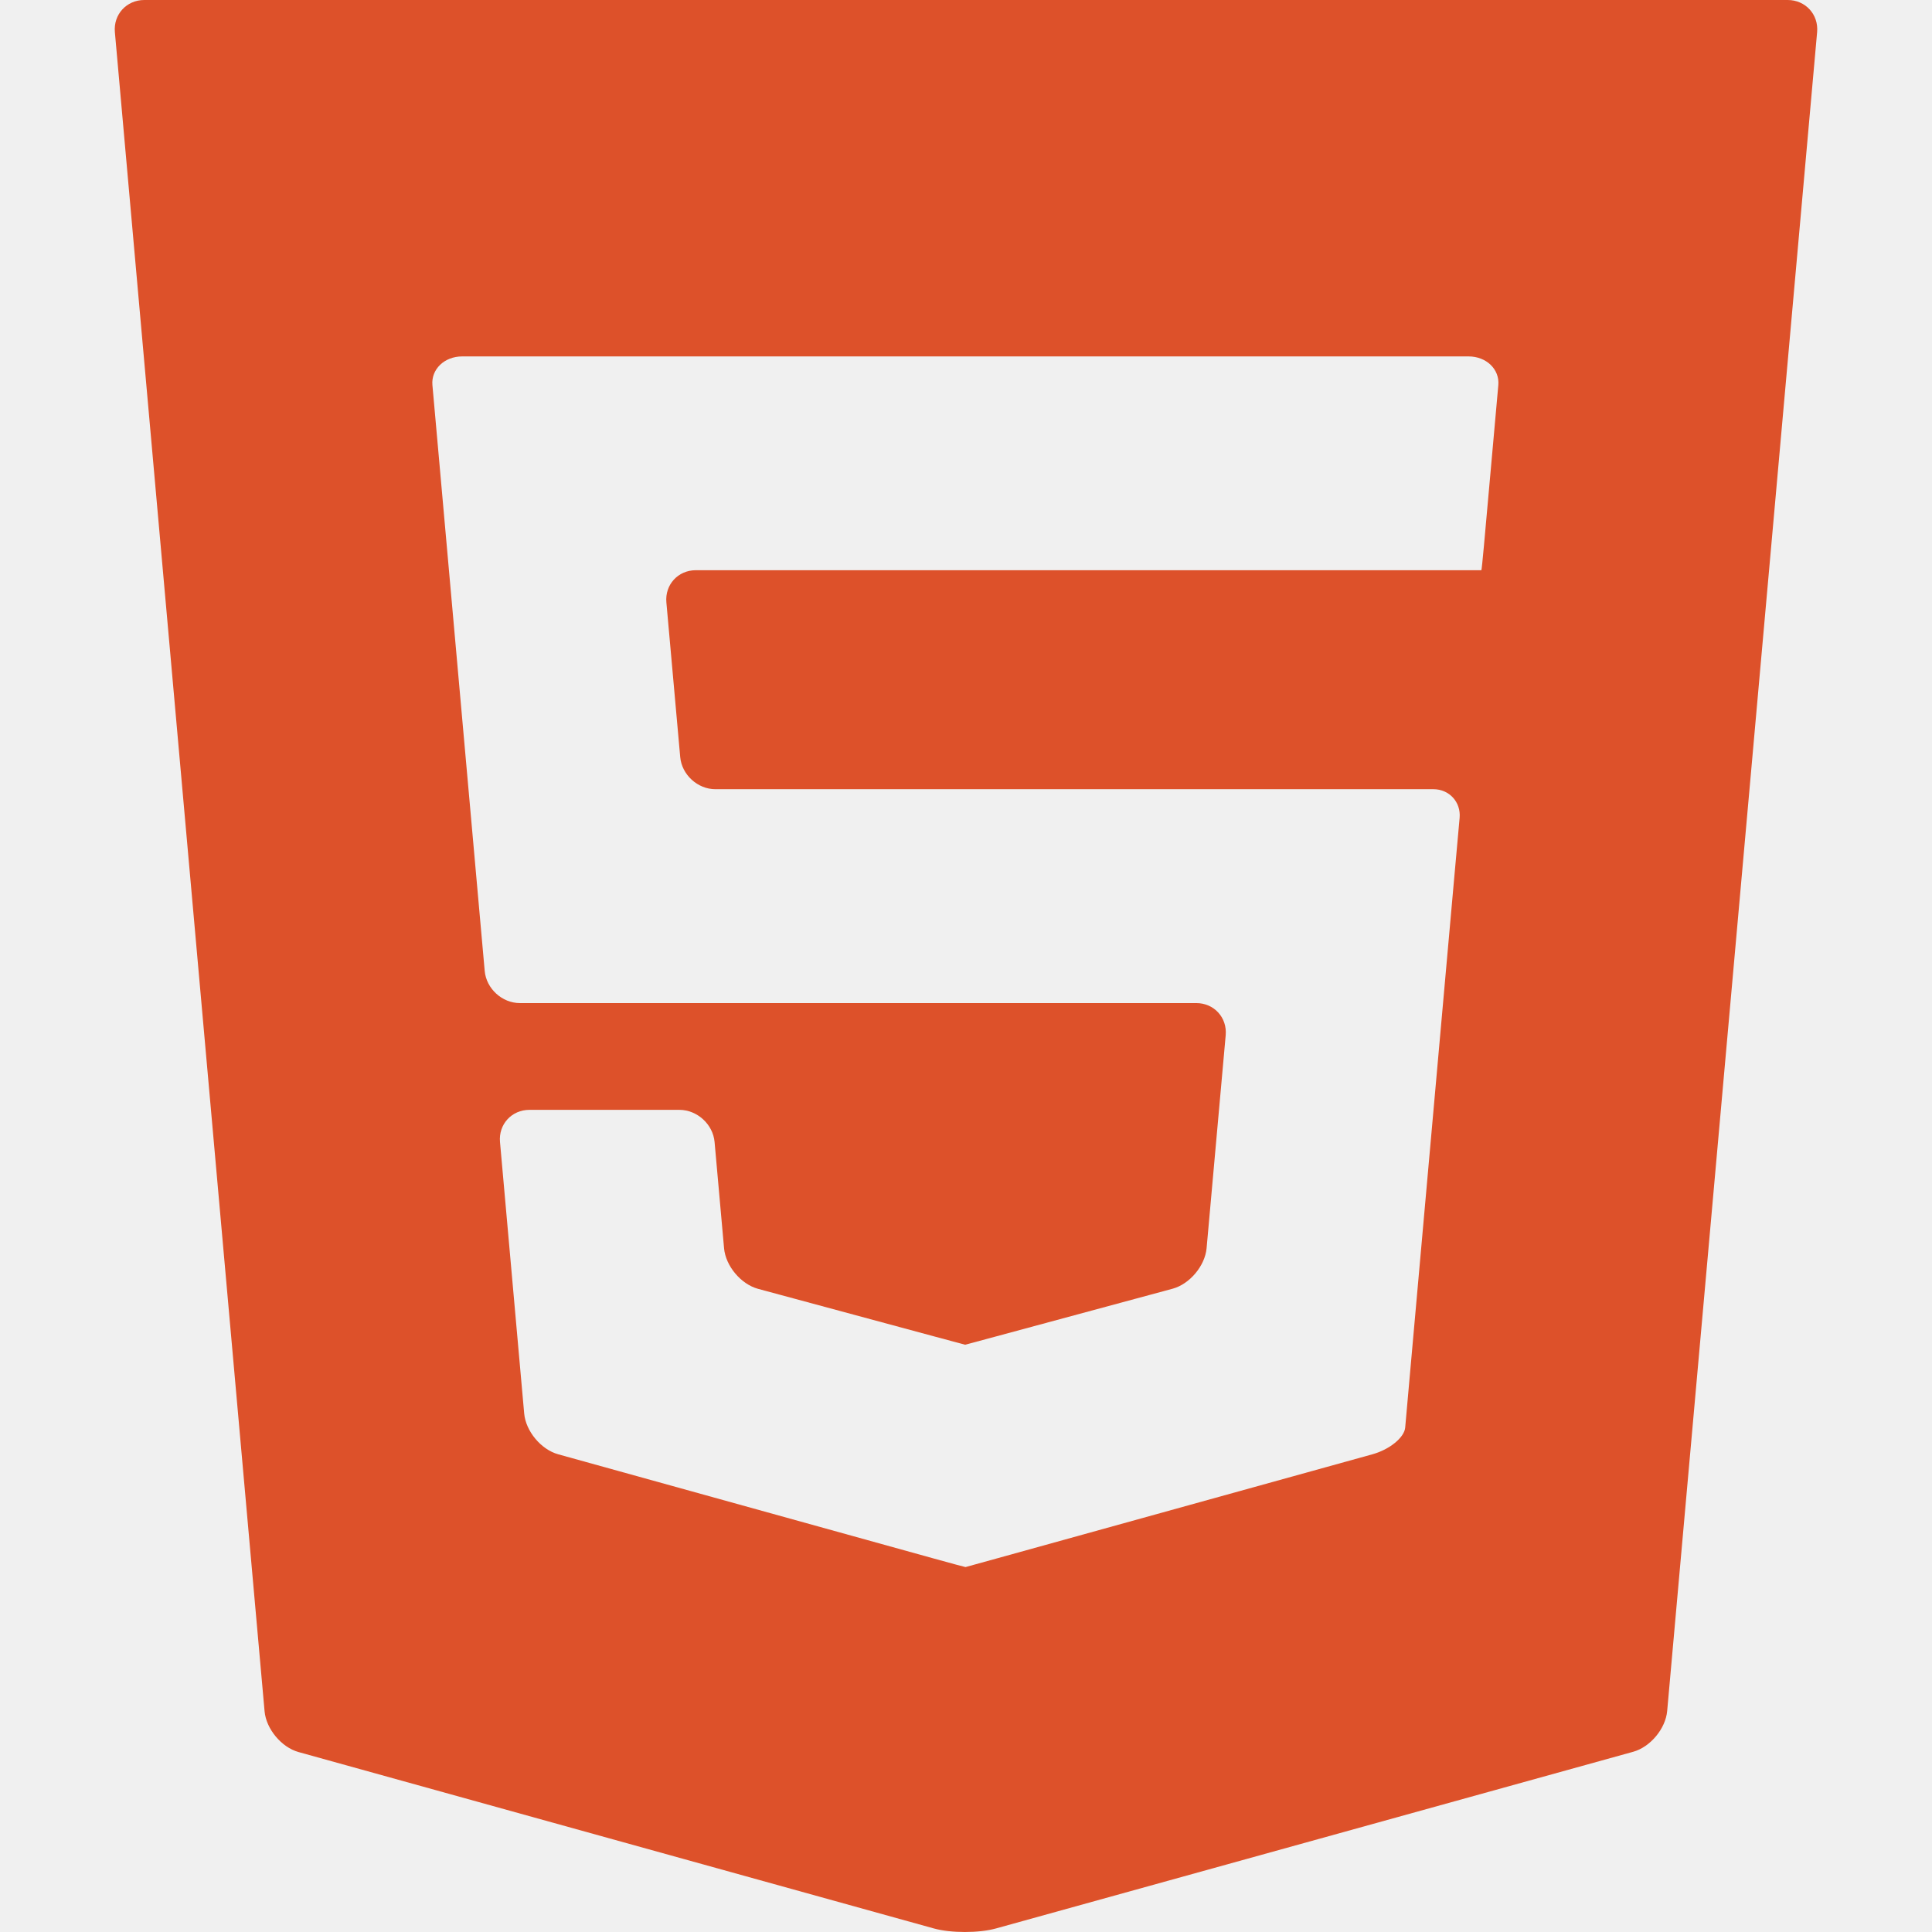
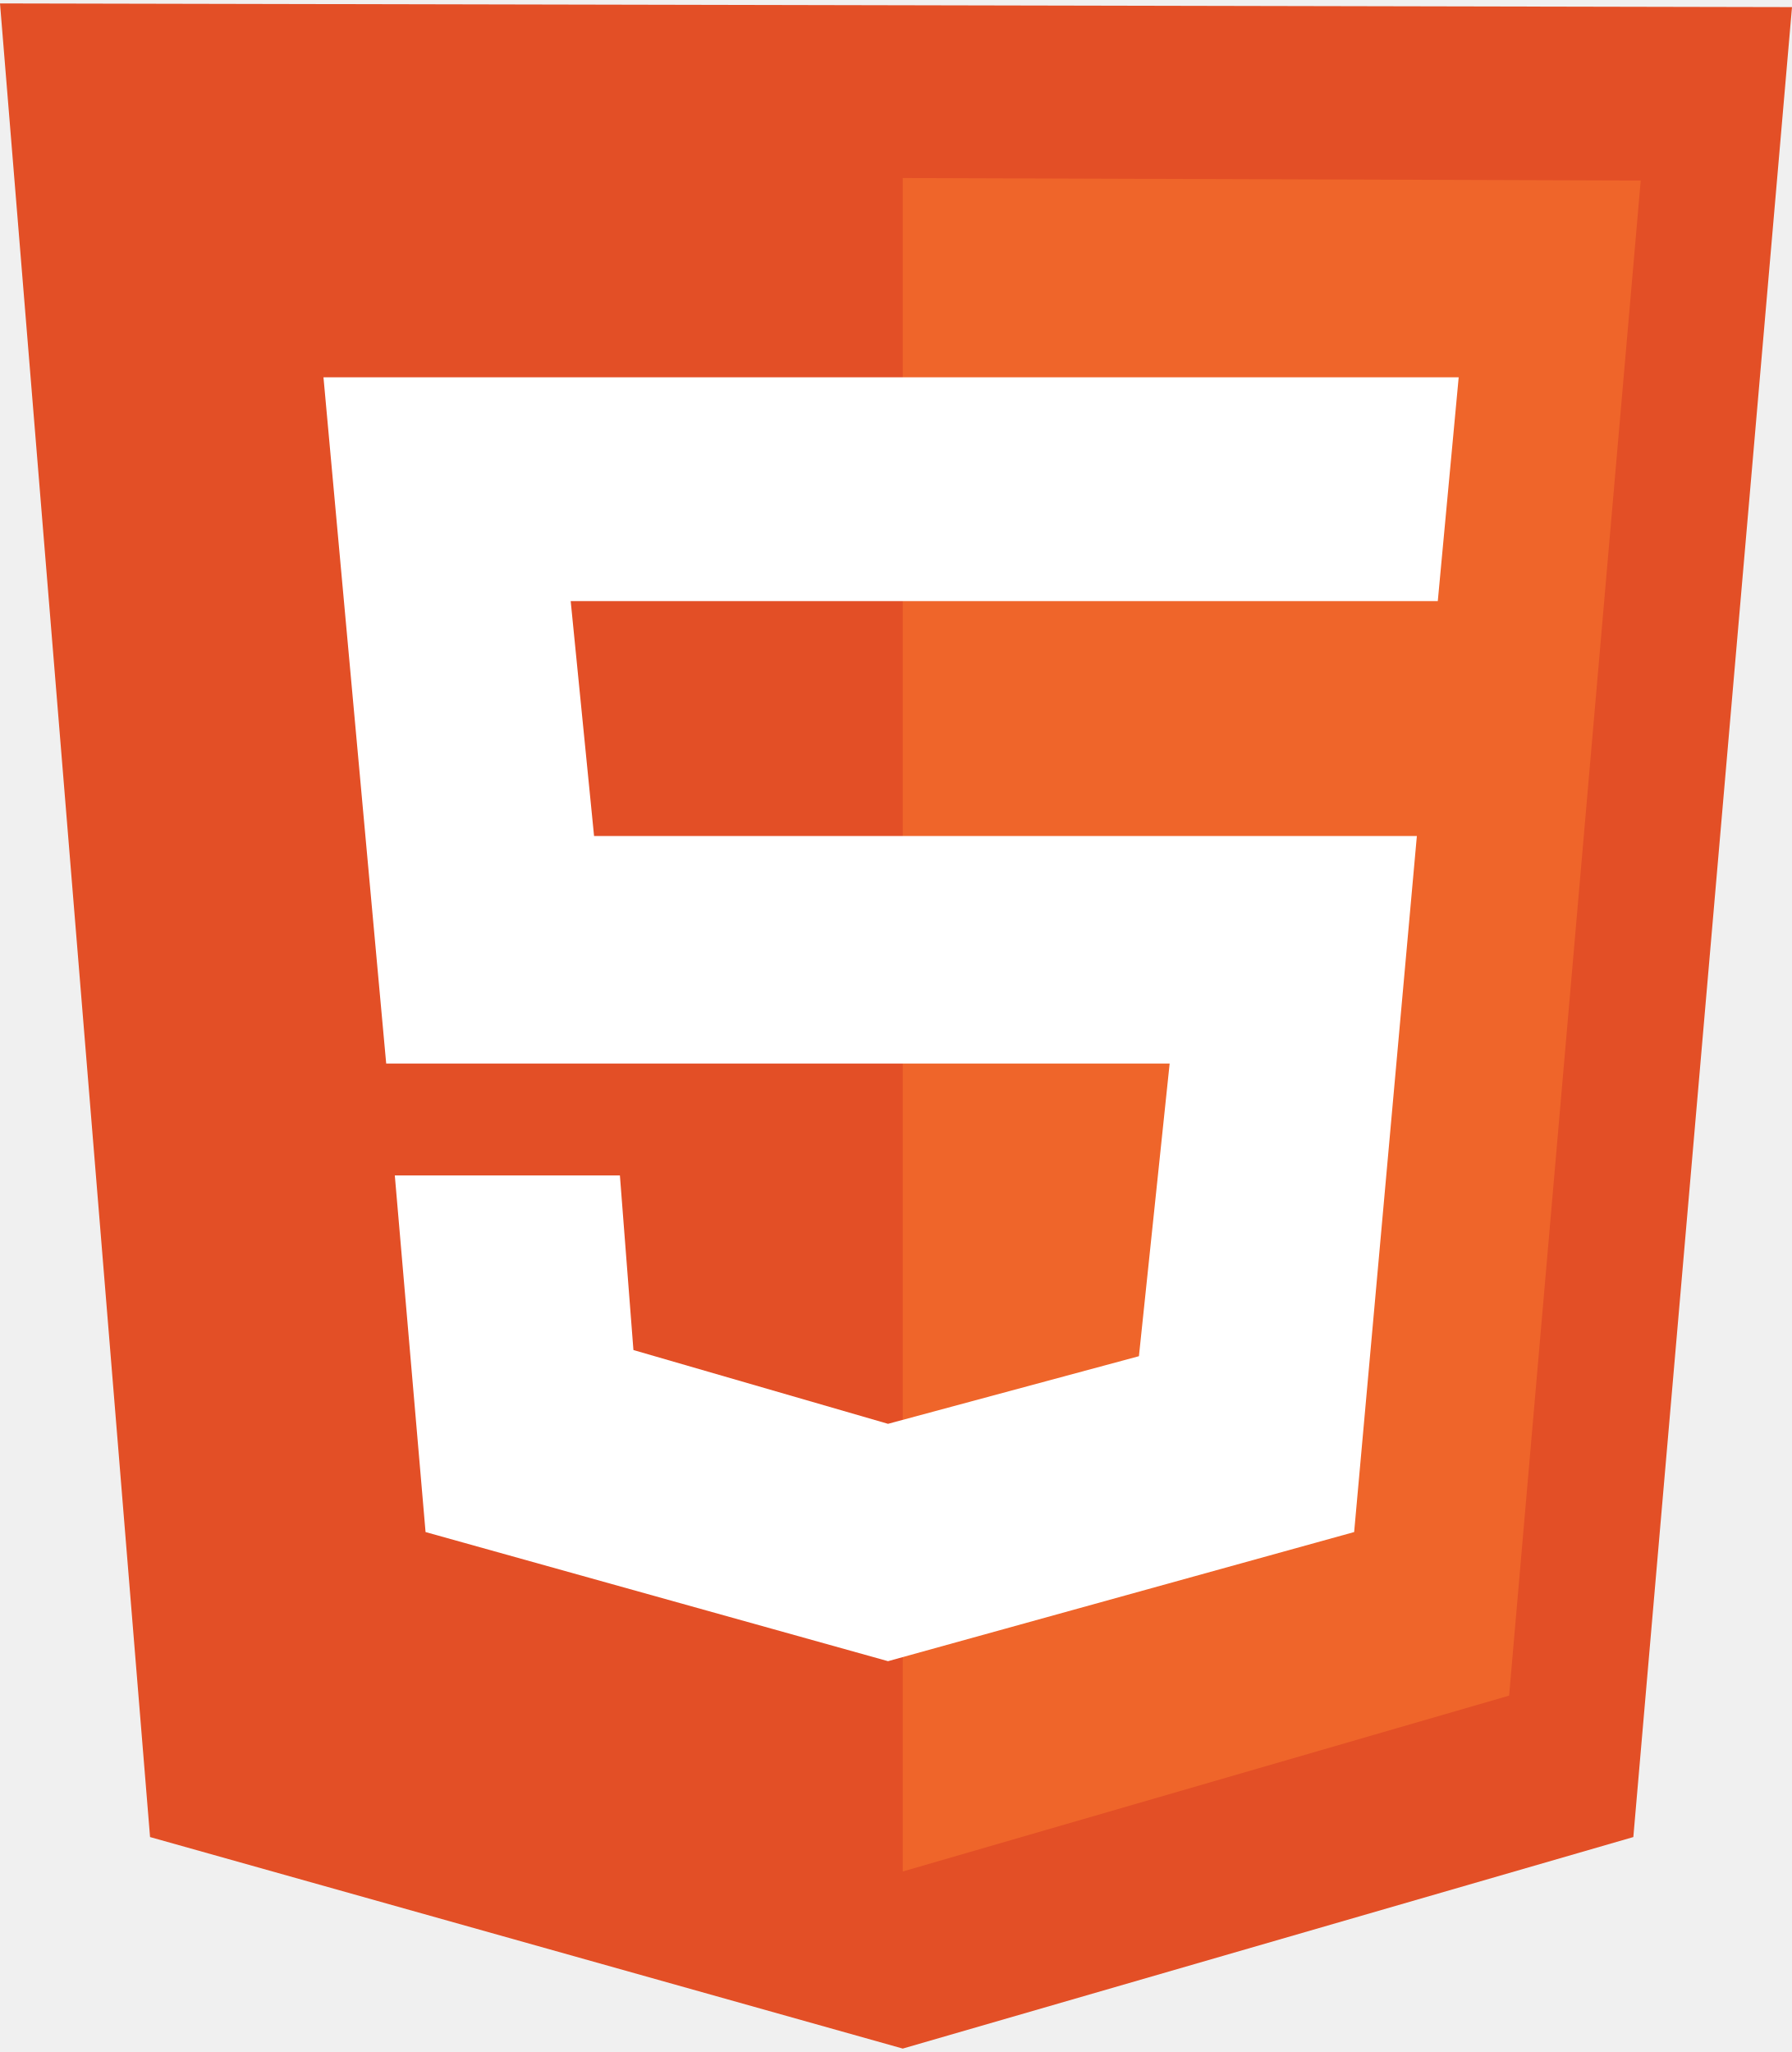
- <svg xmlns="http://www.w3.org/2000/svg" height="800px" width="800px" version="1.1" id="Layer_1" viewBox="0 0 511.997 511.997" xml:space="preserve">
-   <path style="fill:#DD512A;" d="M38.238,0c-4.706,0-8.212,3.835-7.794,8.521l39.671,444.978c0.418,4.687,4.468,9.552,9.004,10.811  l168.344,46.742c4.535,1.259,11.954,1.259,16.49,0.003l168.856-46.819c4.535-1.258,8.59-6.122,9.007-10.808L481.553,8.521  C481.974,3.835,478.464,0,473.758,0H38.238z M397.068,102.054c-0.375,4.18-1.023,11.437-1.441,16.124l-1.045,11.675  c-0.421,4.685-1.02,11.386-1.336,14.889c-0.315,3.504-0.614,6.371-0.669,6.371c-0.053,0-3.948,0-8.653,0H264.554  c-4.706,0-8.595,0-8.646,0s-3.944,0-8.65,0H184.39c-4.706,0-8.212,3.835-7.794,8.521l3.667,40.99  c0.418,4.685,4.612,8.521,9.317,8.521h57.679c4.706,0,8.598,0,8.65,0s3.941,0,8.646,0h99.142c4.706,0,11.988,0,16.182,0  c4.191,0,7.312,3.421,6.932,7.601c-0.382,4.18-1.034,11.439-1.451,16.124L373.569,365.02c-0.421,4.687-0.953,10.674-1.182,13.306  c-0.234,2.63-4.134,5.811-8.669,7.069l-99.474,27.582c-4.535,1.256-8.302,2.296-8.373,2.312c-0.07,0.015-3.836-1.003-8.373-2.26  l-99.58-27.632c-4.535-1.258-8.587-6.122-9.004-10.809l-6.41-71.945c-0.418-4.687,3.092-8.522,7.798-8.522h9.088  c4.706,0,12.406,0,17.111,0h13.552c4.706,0,8.896,3.835,9.317,8.522l2.514,28.164c0.418,4.687,4.475,9.524,9.019,10.751  l46.579,12.579c4.541,1.227,8.275,2.231,8.296,2.231c0.021,0,3.753-1.006,8.296-2.233l46.663-12.609  c4.541-1.227,8.602-6.066,9.023-10.751l5.06-56.427c0.421-4.687-3.085-8.522-7.791-8.522h-52.474c-4.706,0-8.595,0-8.646,0  s-3.944,0-8.65,0H137.765c-4.706,0-8.896-3.836-9.314-8.521l-12.416-139.126c-0.418-4.687-1.066-11.942-1.441-16.124  c-0.371-4.18,3.172-7.601,7.878-7.601h124.787c4.706,0,8.598,0,8.65,0s3.941,0,8.646,0h124.636  C393.896,94.452,397.441,97.872,397.068,102.054z" />
+ <svg xmlns="http://www.w3.org/2000/svg" fill="none" height="2500" width="2183" viewBox="0 0 124 141.532">
+   <path d="M10.383 126.894L0 0l124 .255-10.979 126.639-50.553 14.638z" fill="#e34f26" />
+   <path d="M62.468 129.277V12.085l51.064.17-9.106 104.851z" fill="#ef652a" />
+   <path d="M99.49 41.362l1.446-15.49H22.383l4.34 47.49h54.213L78.81 93.617l-17.362 4.68-17.617-5.106-.936-12.085H27.319l2.128 24.681 32 8.936 32.255-8.936 4.34-48.17H41.107L39.49 41.362z" fill="#fff" />
</svg>
